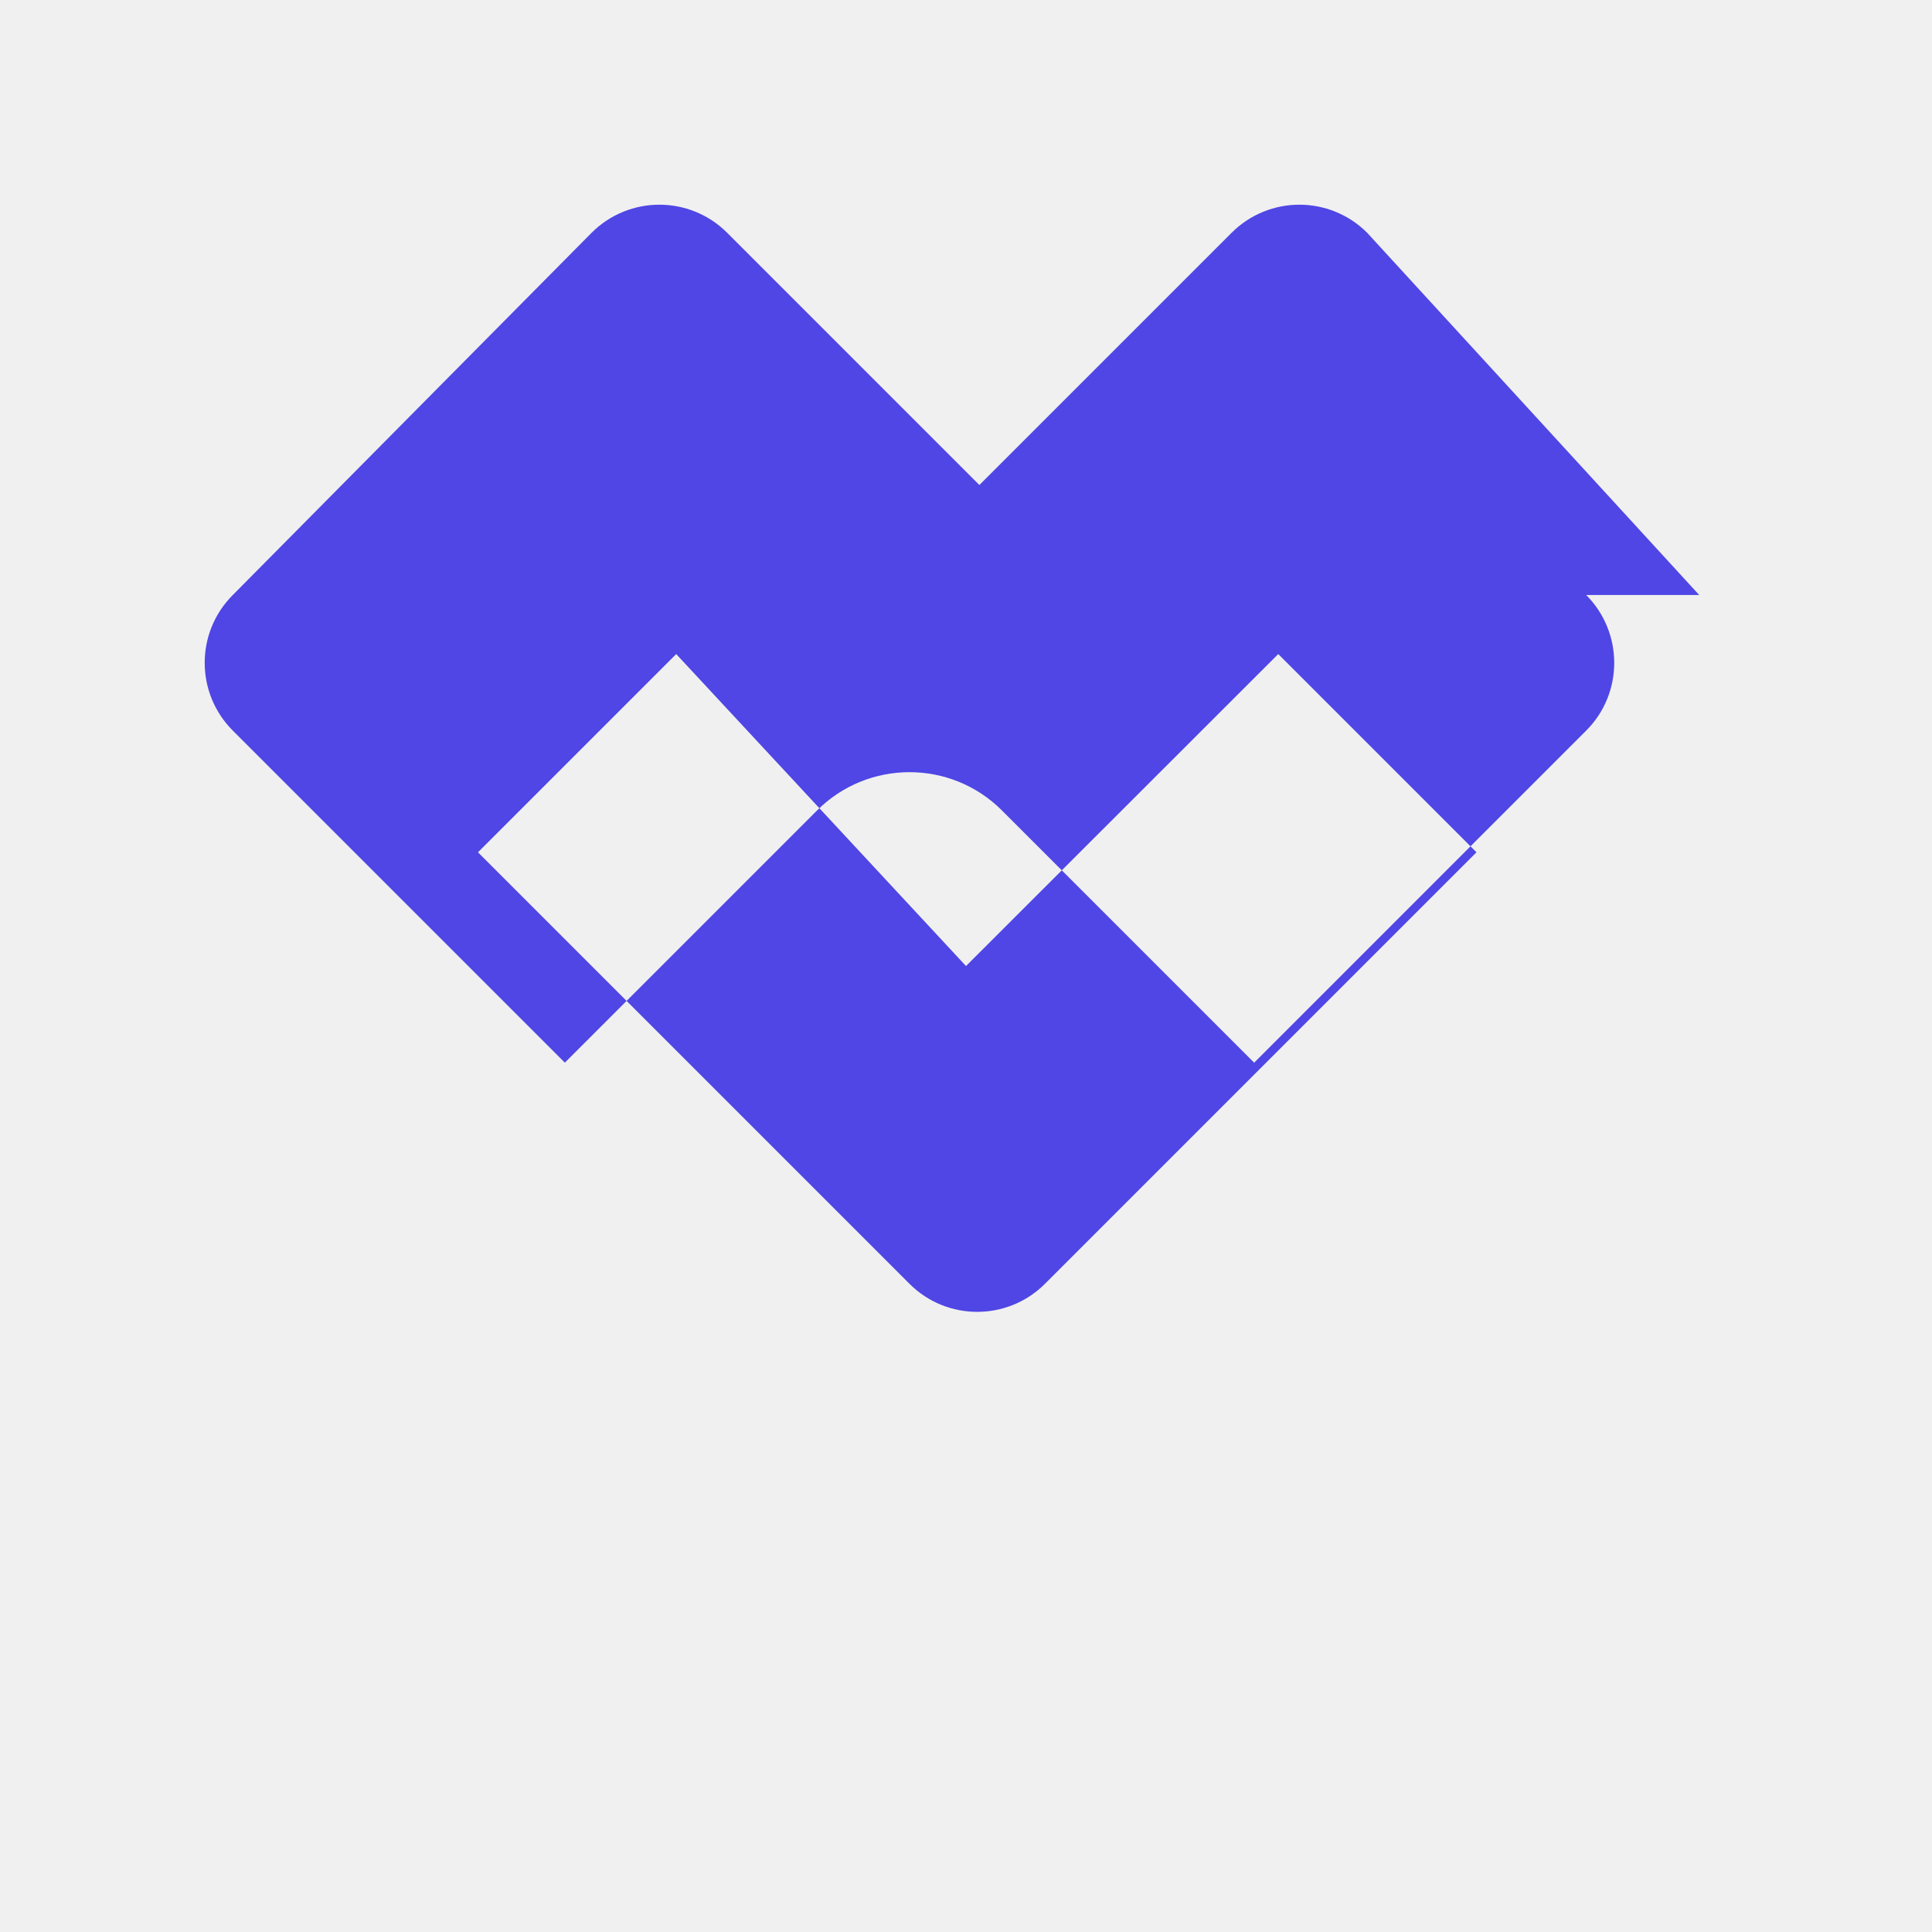
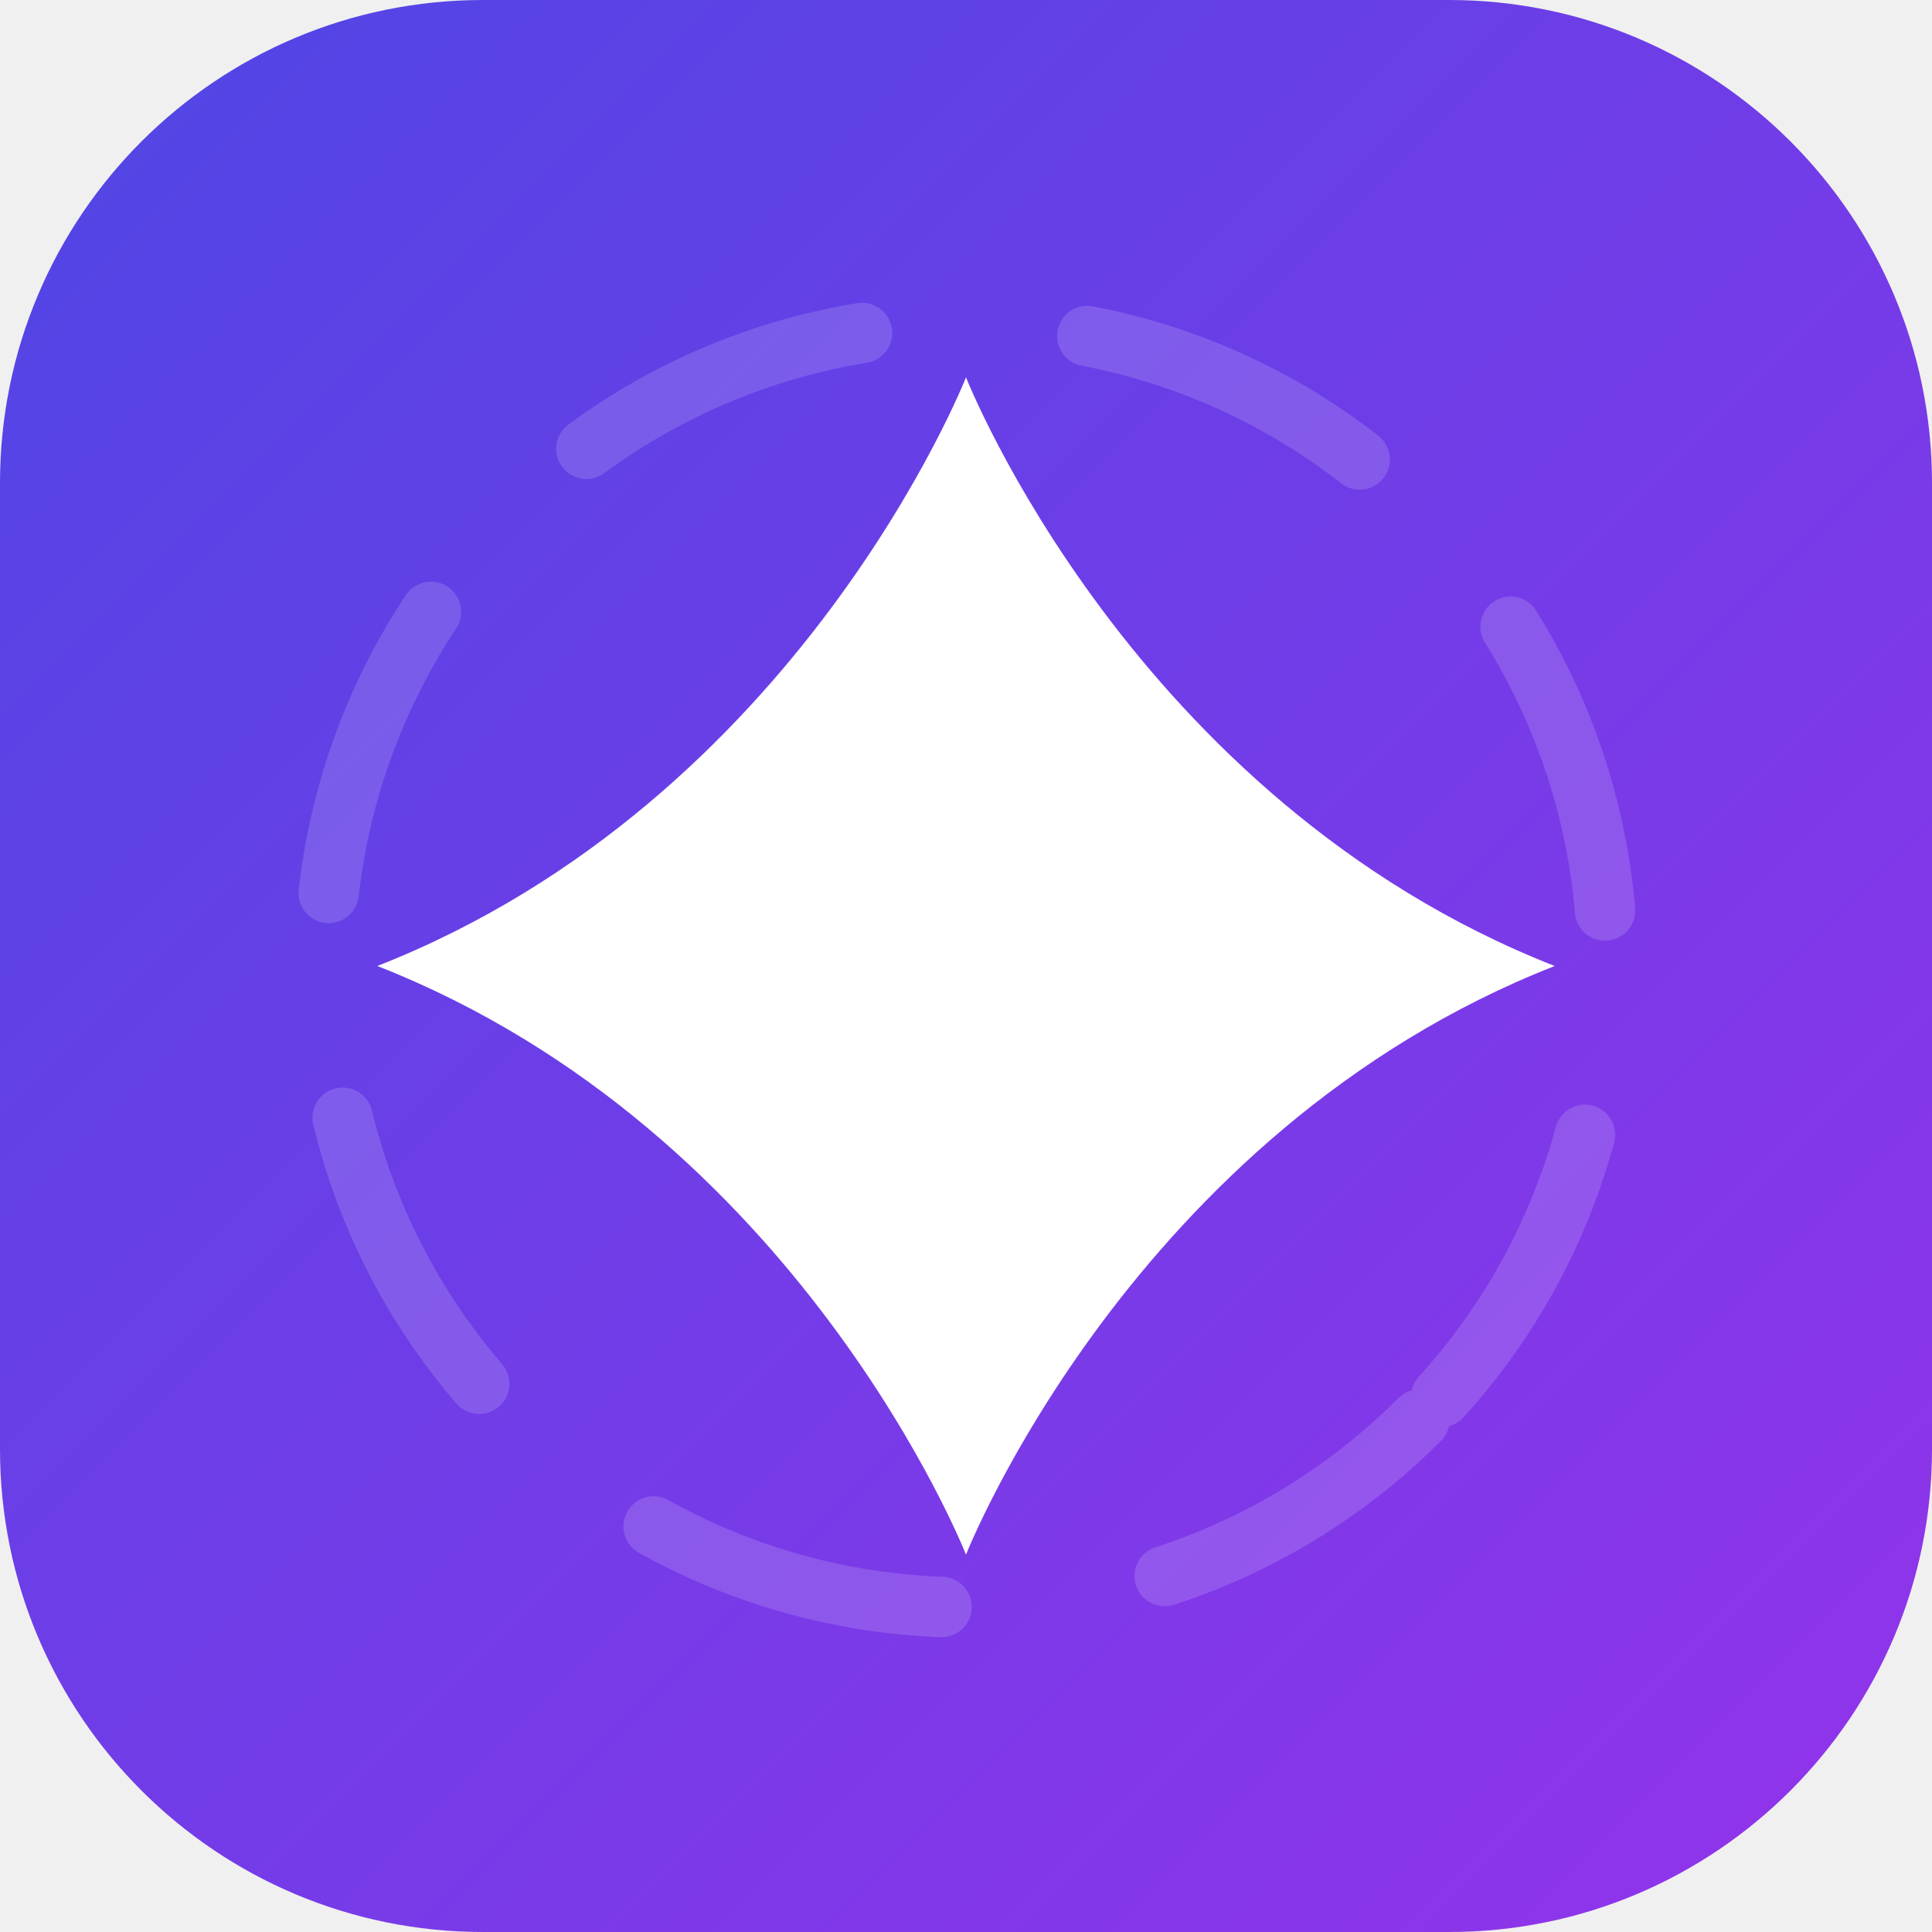
- <svg xmlns="http://www.w3.org/2000/svg" viewBox="0 0 192 192">
-   <path fill="#4f46e5" d="M168.867 59.133L135.867 23.133c-3.72-3.72-9.75-3.72-13.47 0L97.33 48.2 72.263 23.133c-3.72-3.72-9.75-3.72-13.47 0L23.133 59.133c-3.72 3.72-3.72 9.75 0 13.47l33 33.004 25.067-25.067c5.07-5.07 13.3-5.07 18.37 0l25.067 25.067 33-33.004c3.72-3.72 3.7-9.75 0-13.47zM96 96.004L127.03 65l19.7 19.7-42.88 42.88c-3.72 3.72-9.75 3.72-13.47 0l-42.88-42.88 19.7-19.7L96 96.004z" />
+ <svg xmlns="http://www.w3.org/2000/svg" viewBox="0 0 512 512" fill="none">
+   <defs>
+     <linearGradient id="bg-grad" x1="0" y1="0" x2="512" y2="512" gradientUnits="userSpaceOnUse">
+       <stop offset="0%" stop-color="#4f46e5" />
+       <stop offset="100%" stop-color="#9333ea" />
+     </linearGradient>
+     <filter id="glow" x="-20%" y="-20%" width="140%" height="140%">
+       <feGaussianBlur stdDeviation="12" result="blur" />
+       <feComposite in="SourceGraphic" in2="blur" operator="over" />
+     </filter>
+   </defs>
+   <rect width="512" height="512" rx="128" fill="url(#bg-grad)" />
+   <circle cx="256" cy="256" r="170" stroke="white" stroke-width="16" stroke-opacity="0.15" stroke-dasharray="80 60" stroke-linecap="round" transform="rotate(45 256 256)" />
+   <path d="M256 100 C 256 100, 300 212, 412 256 C 300 300, 256 412, 256 412 C 256 412, 212 300, 100 256 C 212 212, 256 100, 256 100 Z" fill="white" />
+   <circle cx="256" cy="256" r="40" fill="white" fill-opacity="0.9" />
</svg>
